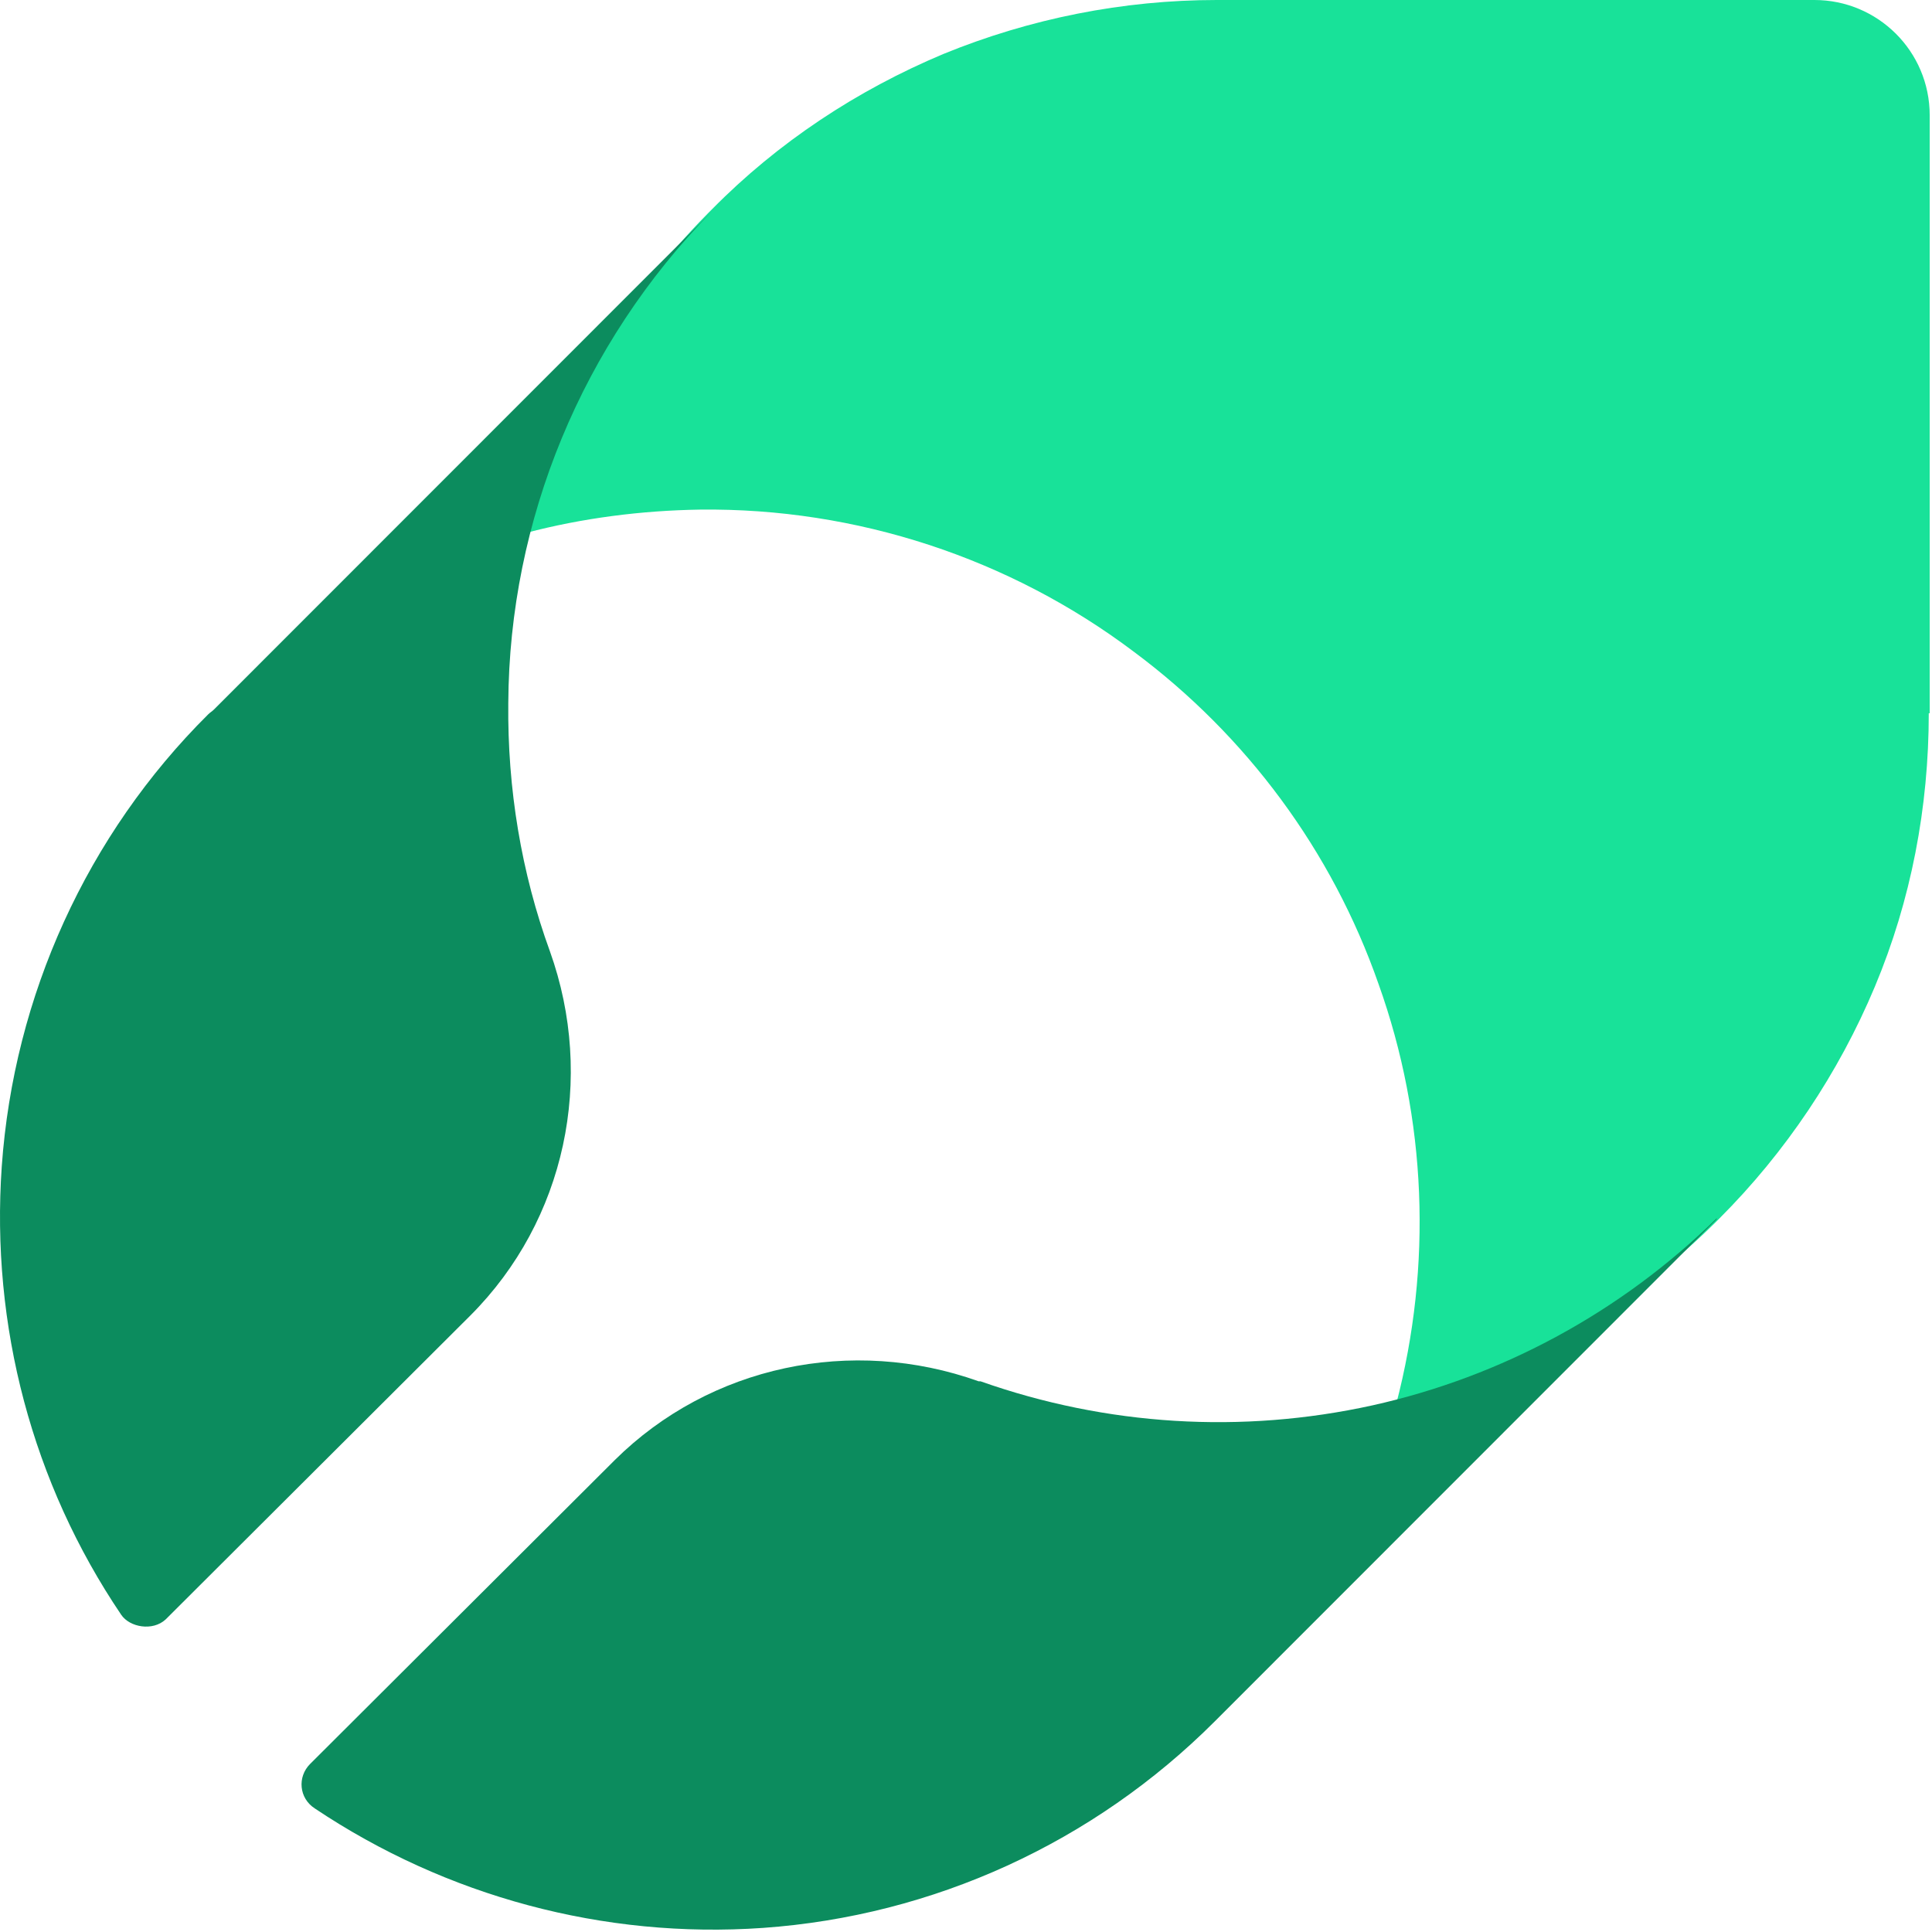
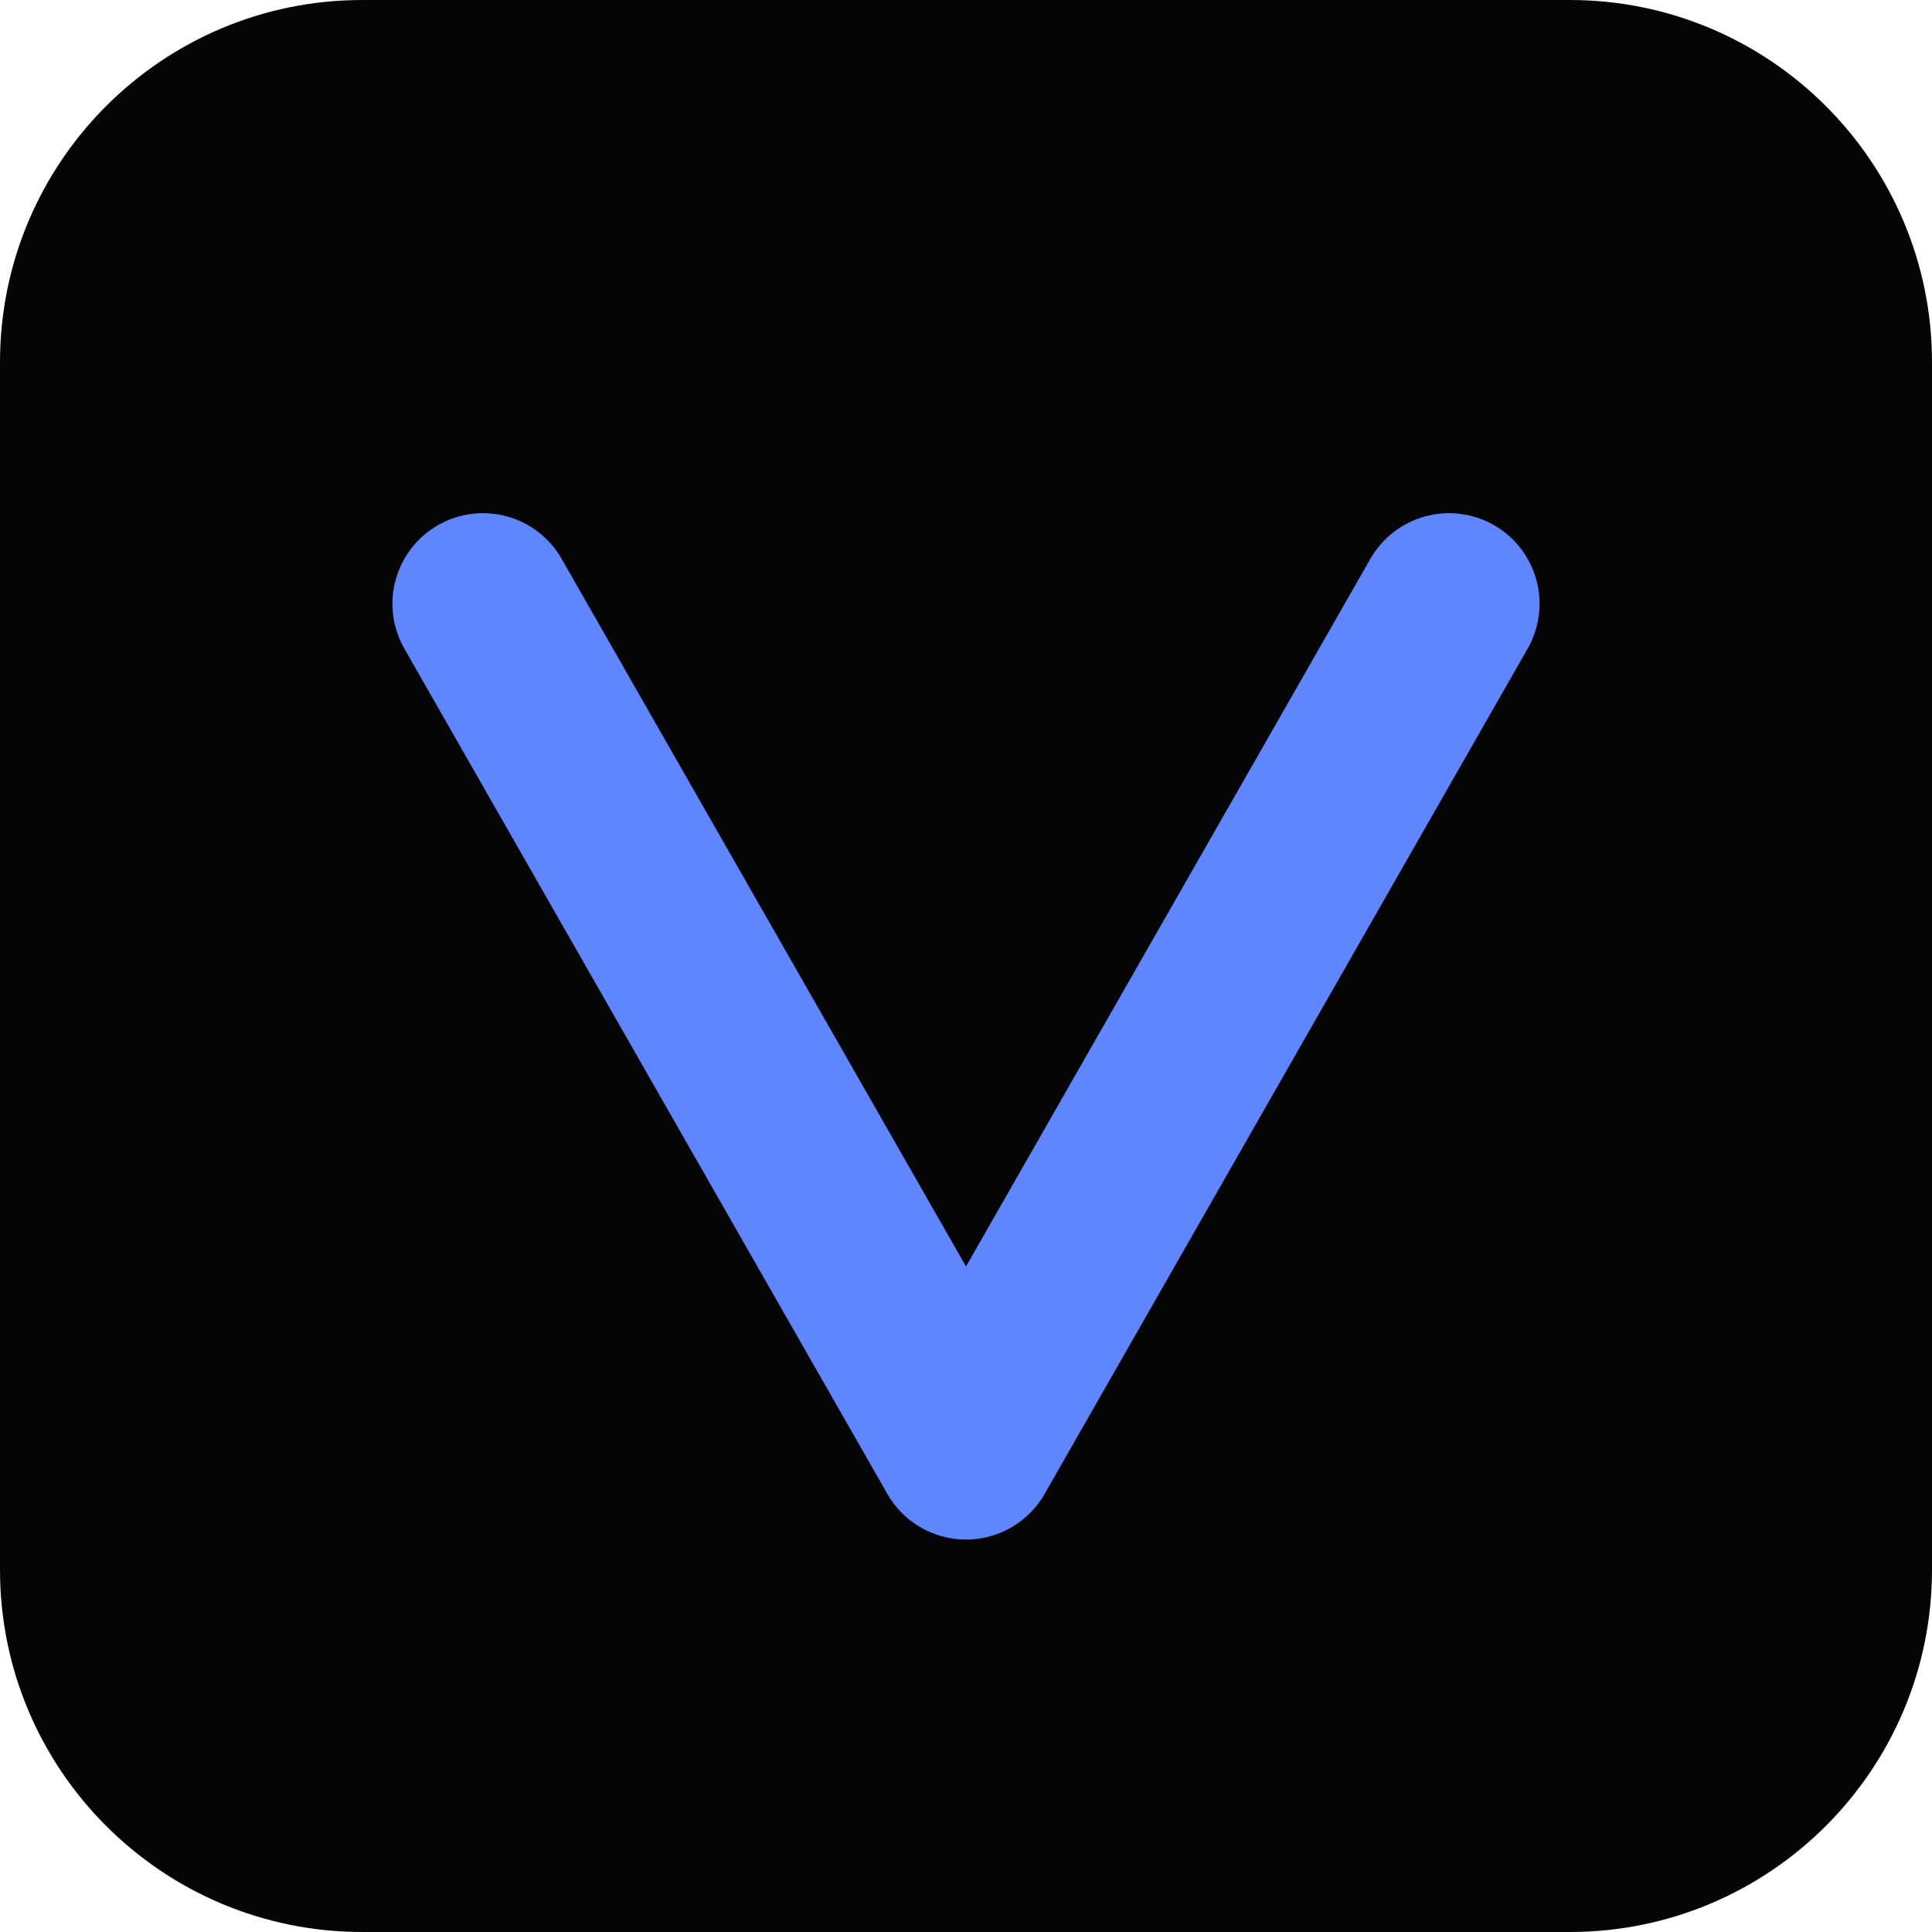
- <svg xmlns="http://www.w3.org/2000/svg" width="502" height="502" viewBox="0 0 502 502" fill="none">
-   <path d="M501.402 185.33V29.962C501.402 13.29 487.876 0 471.453 0H316.156C291.763 0 267.611 4.832 245.15 14.014C222.689 23.438 202.16 36.969 185.012 54.367L183.804 55.575C161.101 78.53 144.92 107.042 136.708 138.454C151.441 134.588 166.656 132.655 181.871 132.413C222.447 131.93 262.298 144.978 294.661 169.383C323.885 191.13 346.104 221.092 358.18 255.645C370.739 290.681 372.188 328.859 362.769 364.862C393.925 356.647 422.666 340.457 445.611 317.744L446.818 316.536C463.966 299.38 477.732 278.841 487.151 256.37C496.571 233.898 501.16 209.735 501.16 185.33H501.402Z" fill="#18E299" />
-   <path d="M132.071 182.706C132.312 135.044 151.32 89.307 184.764 55.125L55.557 184.391C55.076 184.873 54.594 185.113 54.113 185.595C22.593 216.888 3.586 258.774 0.458 303.066C-2.43 344.47 8.397 385.392 31.496 419.575C33.699 422.835 39.677 423.907 43.046 420.778L122.206 341.822C146.989 317.028 154.689 280.198 142.899 247.219C135.44 226.758 131.831 204.852 132.071 182.706Z" fill="#0C8C5E" />
-   <path d="M446.067 316.547C421.284 340.86 390.245 357.71 356.56 365.172C322.634 372.635 287.506 370.468 254.783 358.914C254.783 358.914 254.542 358.914 254.301 358.914C221.338 347.118 184.525 354.821 159.742 379.375L80.581 458.331C77.212 461.701 77.694 467.238 81.784 469.885C115.95 492.754 156.855 503.827 198.24 500.938C242.512 497.809 284.137 478.792 315.656 447.258L316.859 446.054L446.067 316.788V316.547Z" fill="#0C8C5E" />
+ <svg xmlns="http://www.w3.org/2000/svg" viewBox="0 0 32 32">
+   <rect width="32" height="32" rx="6" fill="#050505" />
+   <path d="M8 10 L16 24 L24 10" stroke="#5f86ff" stroke-width="3" fill="none" stroke-linecap="round" stroke-linejoin="round" />
</svg>
